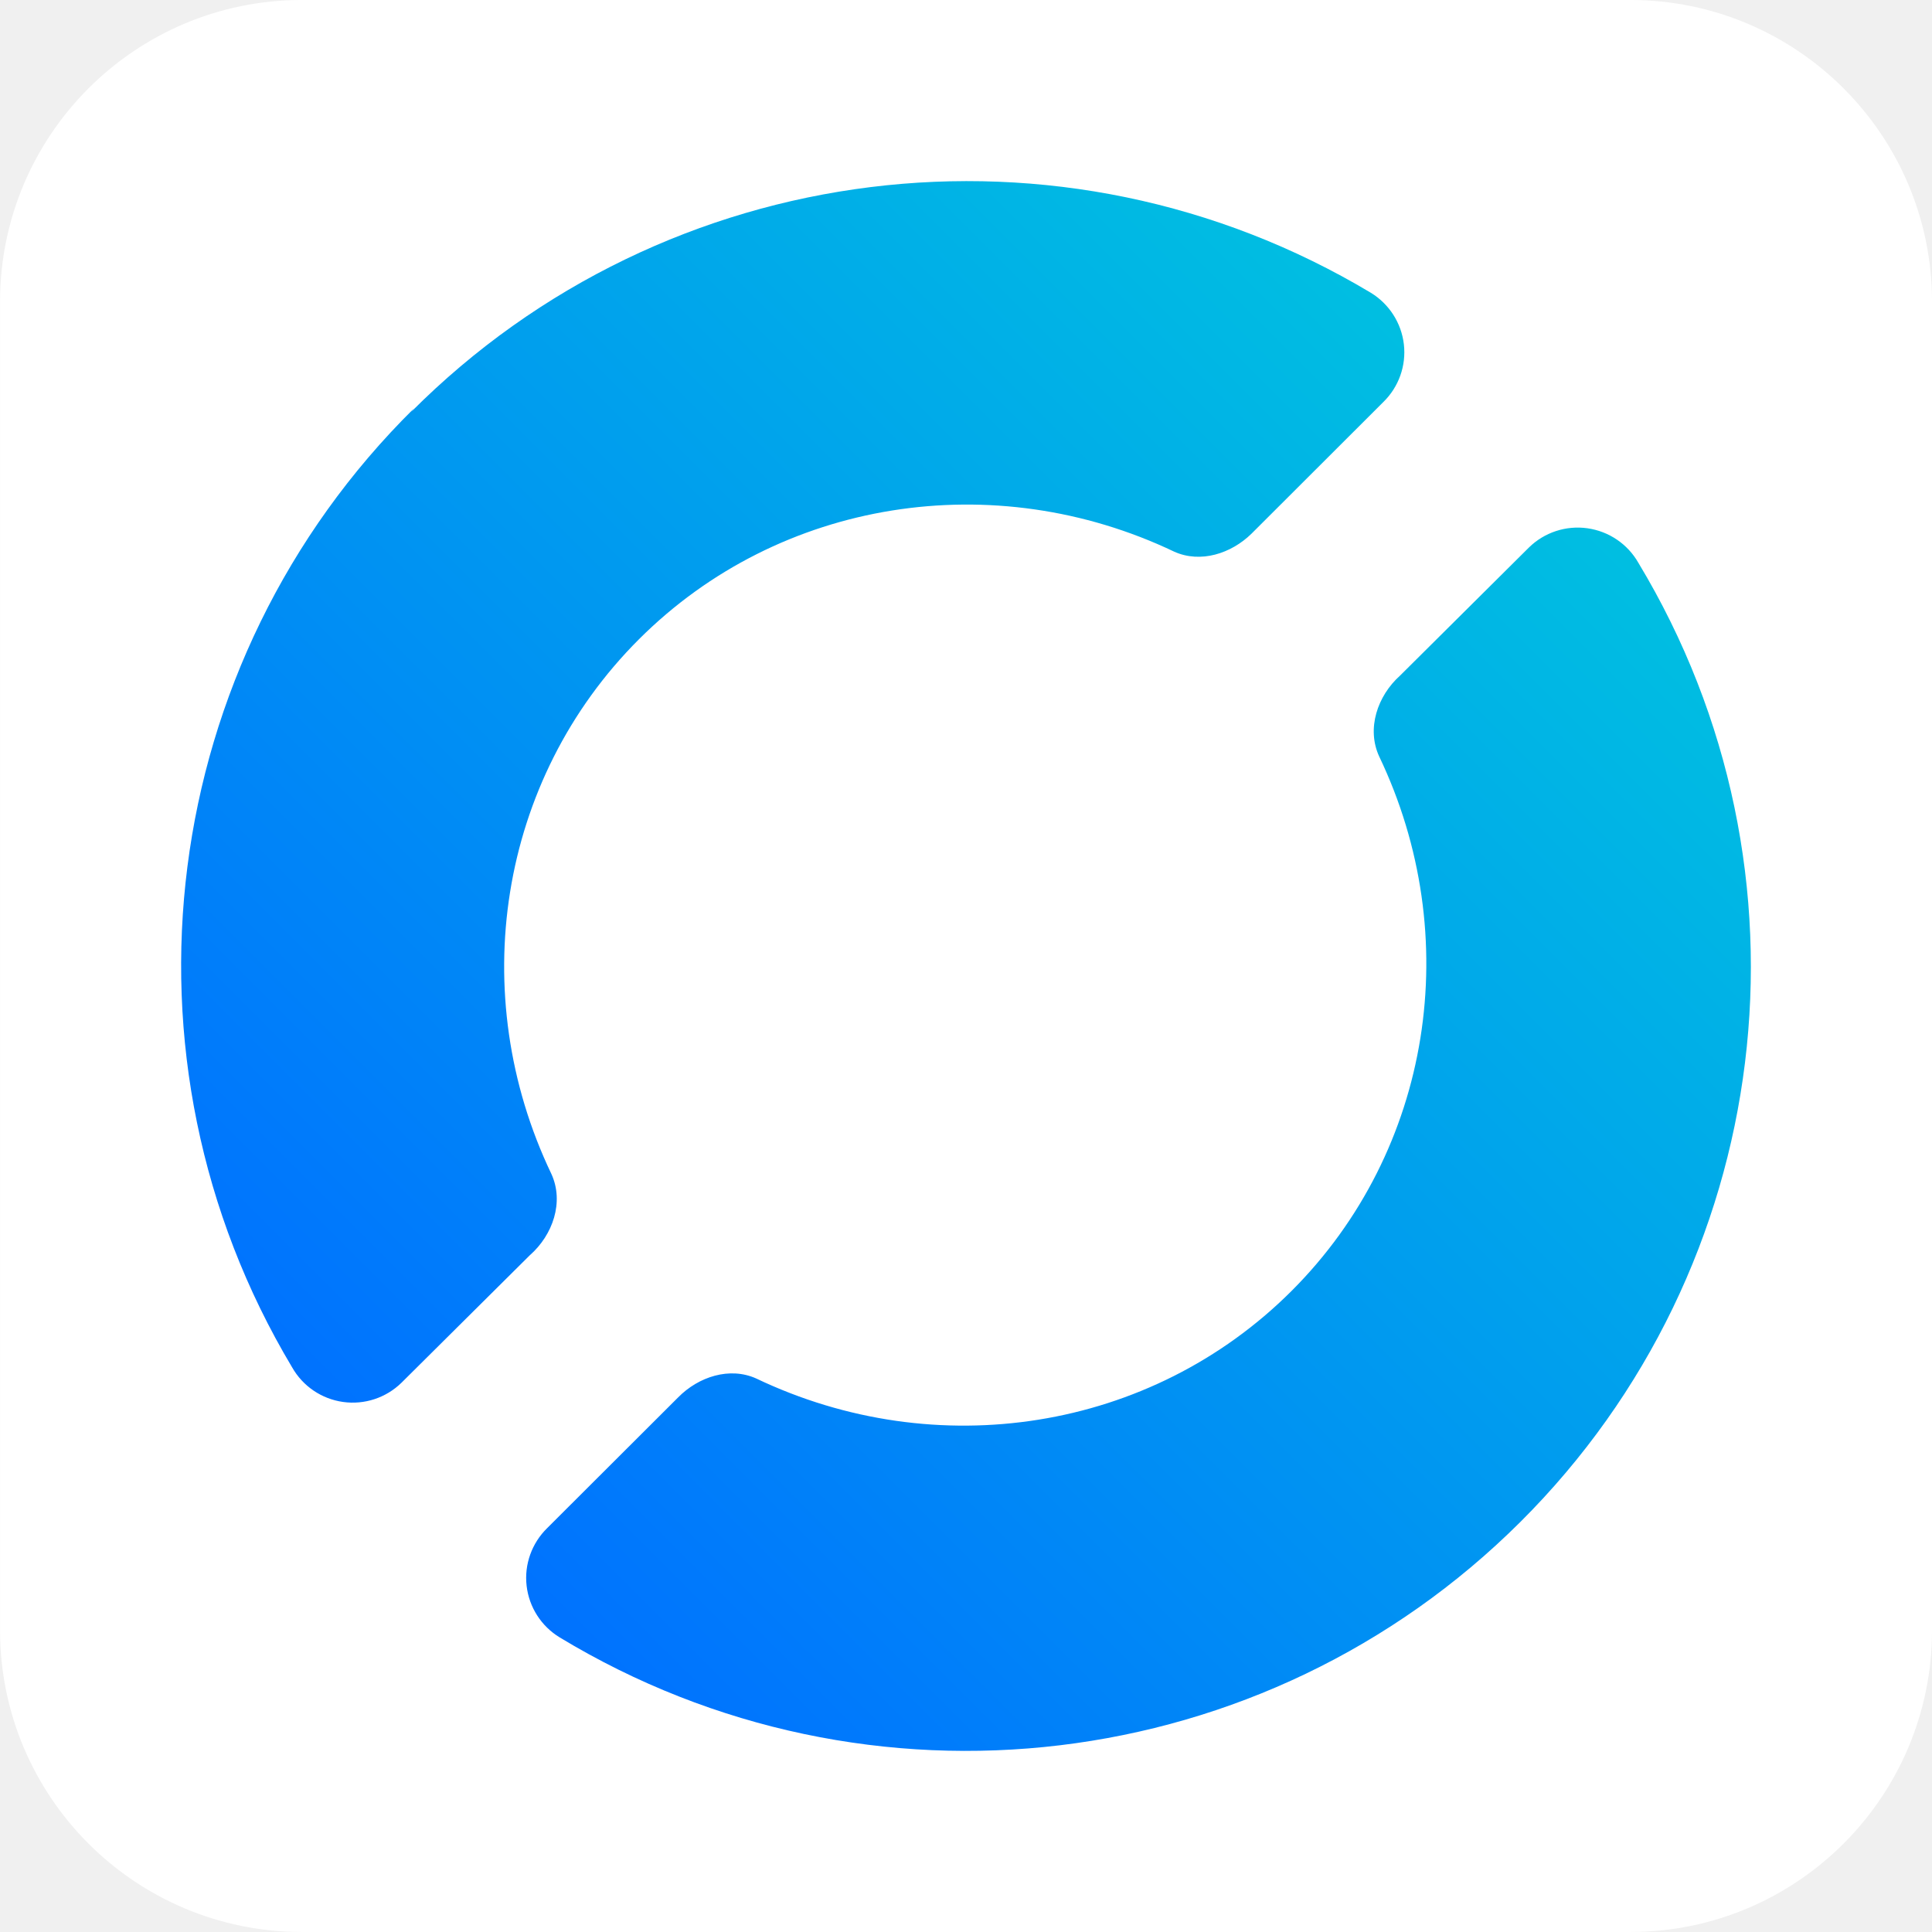
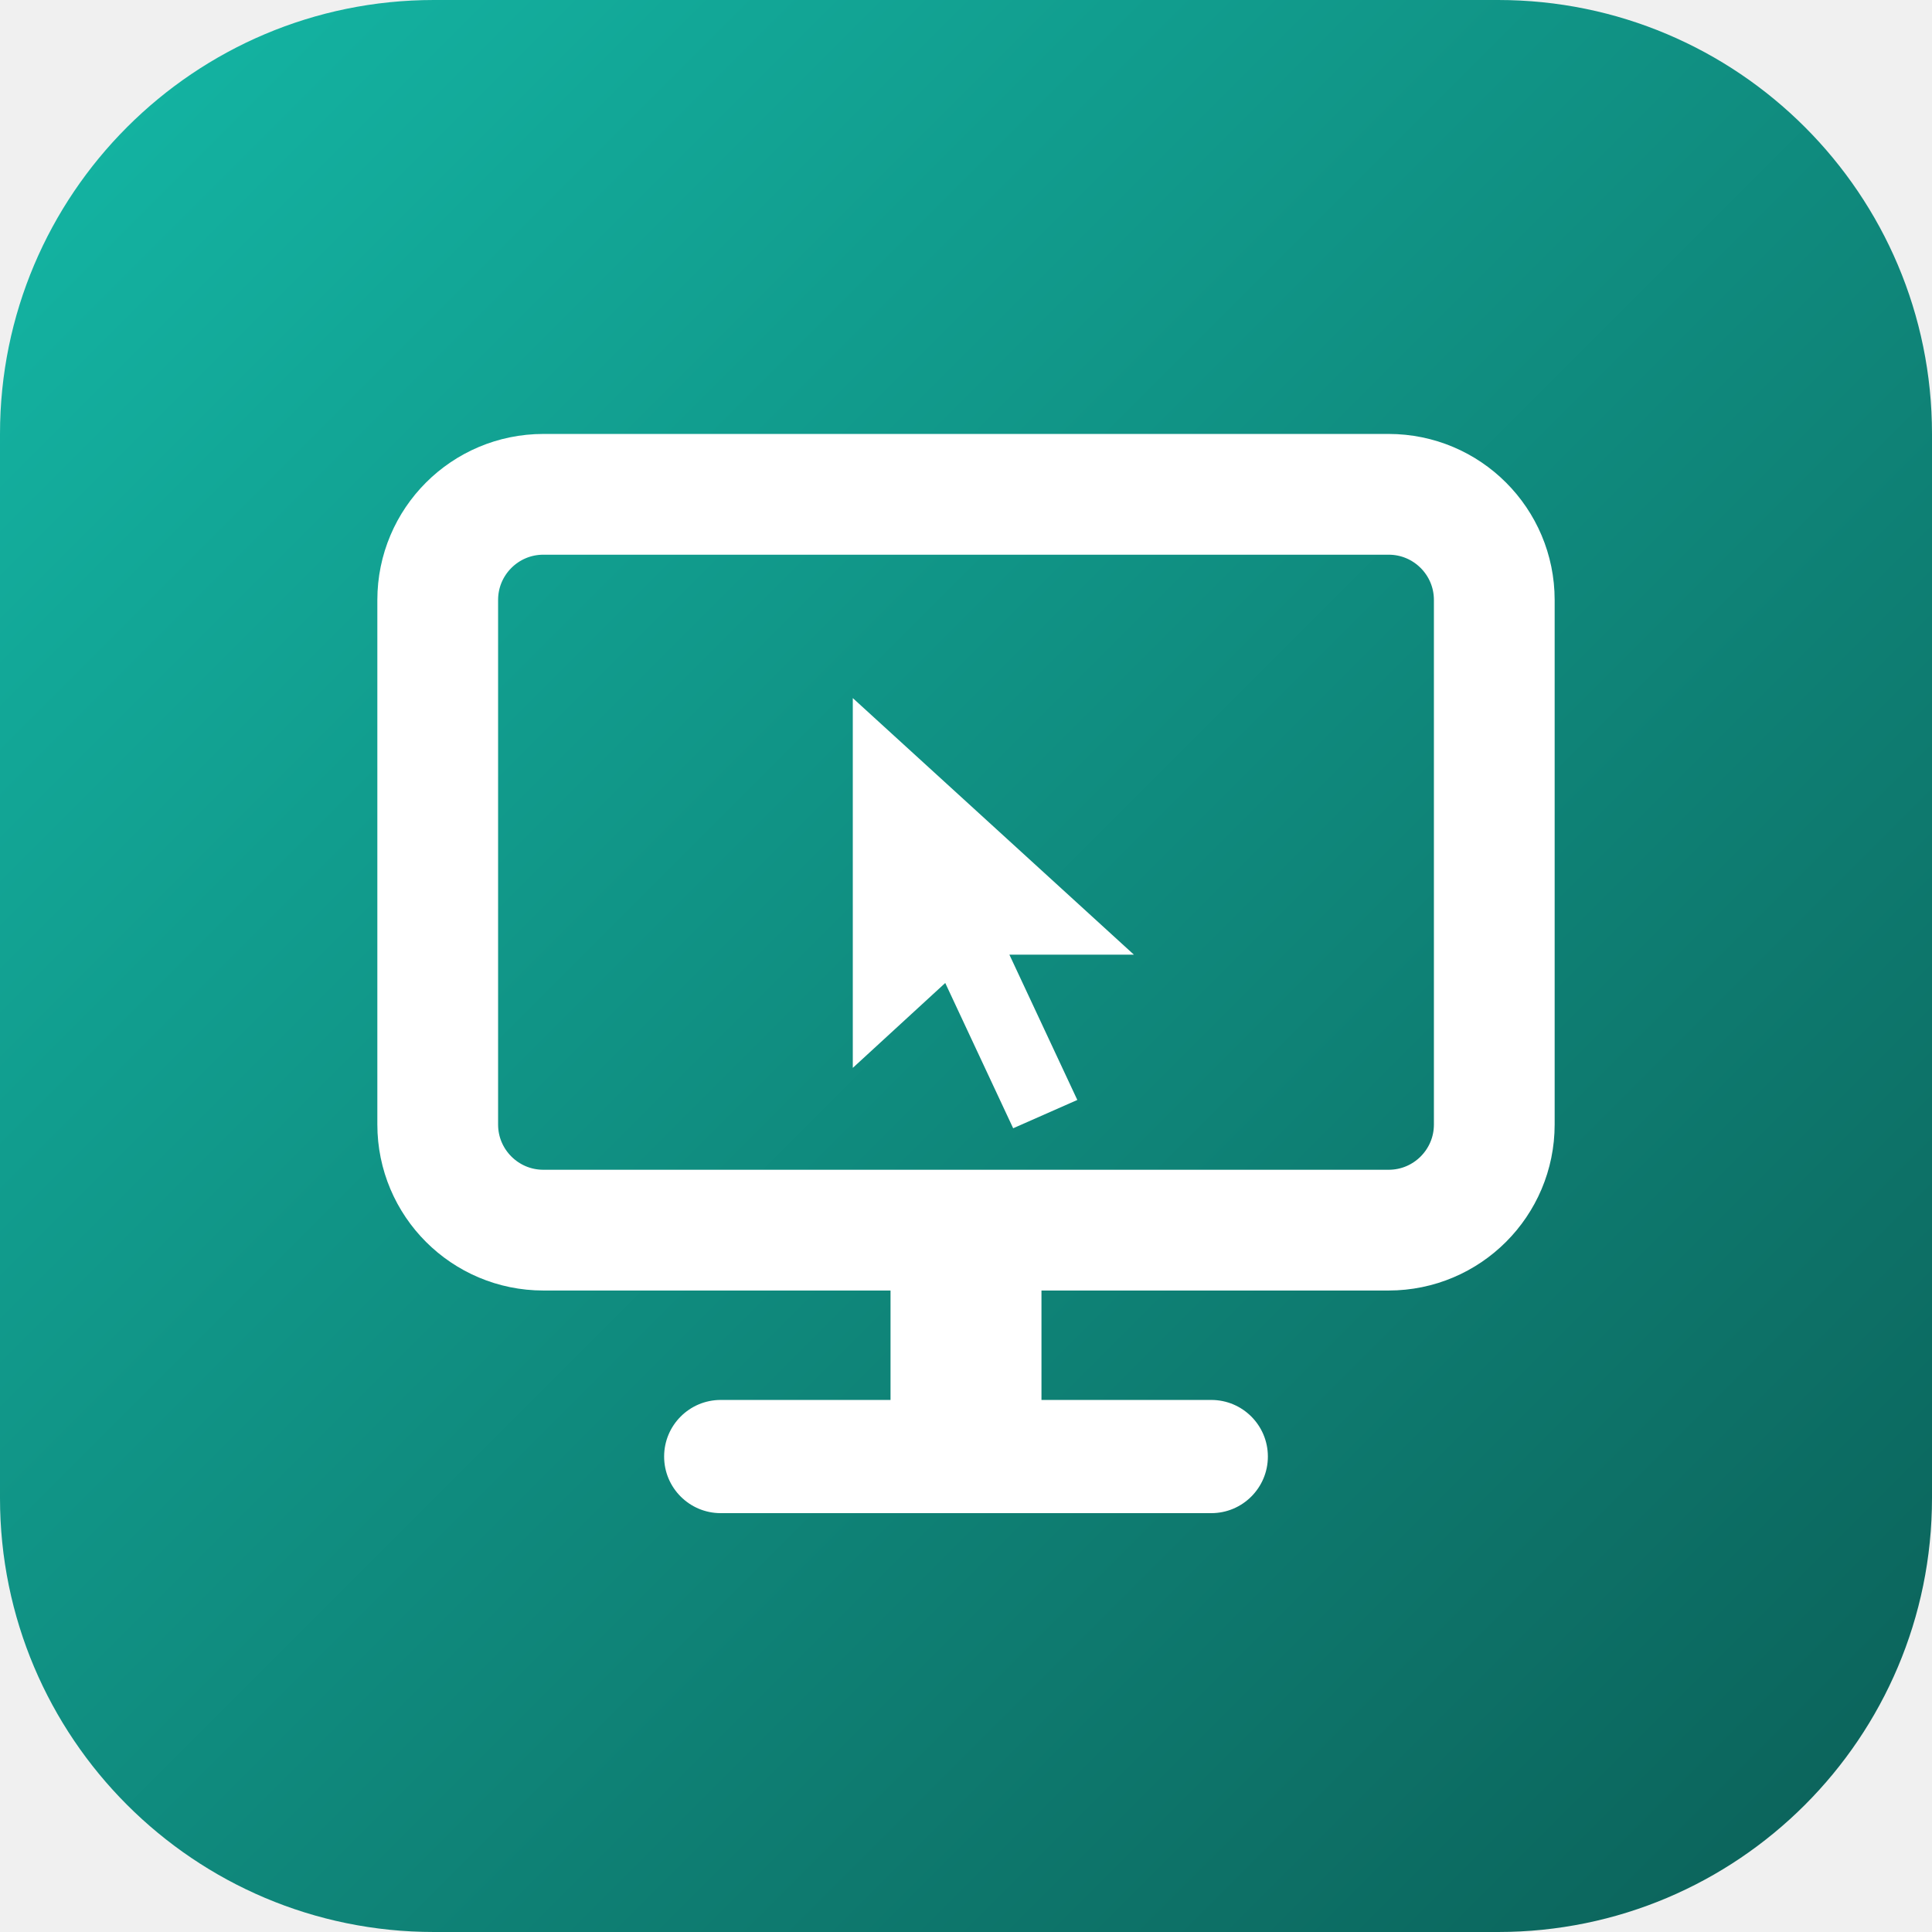
- <svg xmlns="http://www.w3.org/2000/svg" xmlns:xlink="http://www.w3.org/1999/xlink" style="isolation:isolate" viewBox="66.993 897.484 32 32" version="1.1" id="svg11" xml:space="preserve" width="32" height="32">
-   <defs id="defs15">
-     <linearGradient xlink:href="#a" id="linearGradient765" gradientUnits="userSpaceOnUse" gradientTransform="matrix(26.00048,0,0,25.99936,17.98453,891.7487)" x1="0.148" y1="0.851" x2="0.845" y2="0.154" />
+ <svg xmlns="http://www.w3.org/2000/svg" viewBox="0 0 1024 1024" width="1024" height="1024">
+   <defs>
+     <linearGradient id="fond" x1="0" y1="0" x2="1" y2="1">
+       <stop offset="0" stop-color="#14B8A6" />
+       <stop offset="1" stop-color="#0B5F57" />
+     </linearGradient>
  </defs>
-   <linearGradient id="a" x1="0.148" x2="0.845" y1="0.851" y2="0.154" gradientTransform="matrix(26.301,0,0,26.331,90.67354,911.7572)" gradientUnits="userSpaceOnUse">
-     <stop offset="0" stop-color="#004ba6" id="stop4" style="stop-color:#0071ff;stop-opacity:1;" />
-     <stop offset="1" stop-color="#00bfe1" id="stop6" style="stop-color:#00bfe1;stop-opacity:1;" />
-   </linearGradient>
-   <g id="g763" transform="translate(52.0085,8.73577)">
-     <g id="g761">
-       <rect style="fill:#ffffff;fill-opacity:1;stroke:none;stroke-width:1;stroke-dasharray:none;stroke-opacity:1;paint-order:fill markers stroke" id="rect757" width="32" height="32" x="14.985" y="888.748" rx="5" ry="5" />
-       <path fill="url(#a)" d="m 40.309,897.816 -2.135,2.122 c -0.376,0.337 -0.557,0.879 -0.347,1.337 1.423,2.976 0.883,6.524 -1.451,8.856 -2.335,2.331 -5.887,2.871 -8.867,1.449 -0.439,-0.197 -0.954,-0.03 -1.292,0.313 l -2.17,2.166 c -0.255,0.25 -0.381,0.602 -0.34,0.956 0.041,0.354 0.243,0.669 0.548,0.854 5.113,3.095 11.679,2.306 15.911,-1.912 4.232,-4.216 5.039,-10.773 1.955,-15.887 -0.177,-0.311 -0.489,-0.522 -0.844,-0.572 -0.355,-0.05 -0.713,0.068 -0.968,0.318 z M 21.843,895.511 c -4.253,4.2 -5.086,10.758 -2.02,15.885 0.177,0.312 0.488,0.523 0.843,0.573 0.355,0.05 0.713,-0.068 0.969,-0.319 l 2.123,-2.109 c 0.385,-0.337 0.572,-0.885 0.359,-1.349 -1.423,-2.976 -0.884,-6.524 1.451,-8.856 2.334,-2.331 5.887,-2.871 8.866,-1.45 0.434,0.195 0.942,0.033 1.281,-0.3 l 2.182,-2.179 c 0.255,-0.249 0.381,-0.601 0.34,-0.956 -0.041,-0.353 -0.243,-0.668 -0.548,-0.854 -5.122,-3.068 -11.678,-2.255 -15.893,1.972 z" id="path759" style="fill:url(#linearGradient765);stroke-width:0.988" />
-     </g>
-   </g>
+   <rect x="0" y="0" width="1024" height="1024" rx="230" fill="url(#fond)" />
+   <rect x="232" y="262" width="560" height="390" rx="56" fill="none" stroke="#fff" stroke-width="64" />
+   <rect x="472" y="680" width="80" height="70" fill="#fff" />
+   <rect x="352" y="742" width="320" height="60" rx="30" fill="#fff" />
+   <path d="M452 370 L452 566 L501 521 L537 598 L571 583 L535 506 L601 506 Z" fill="#fff" />
</svg>
